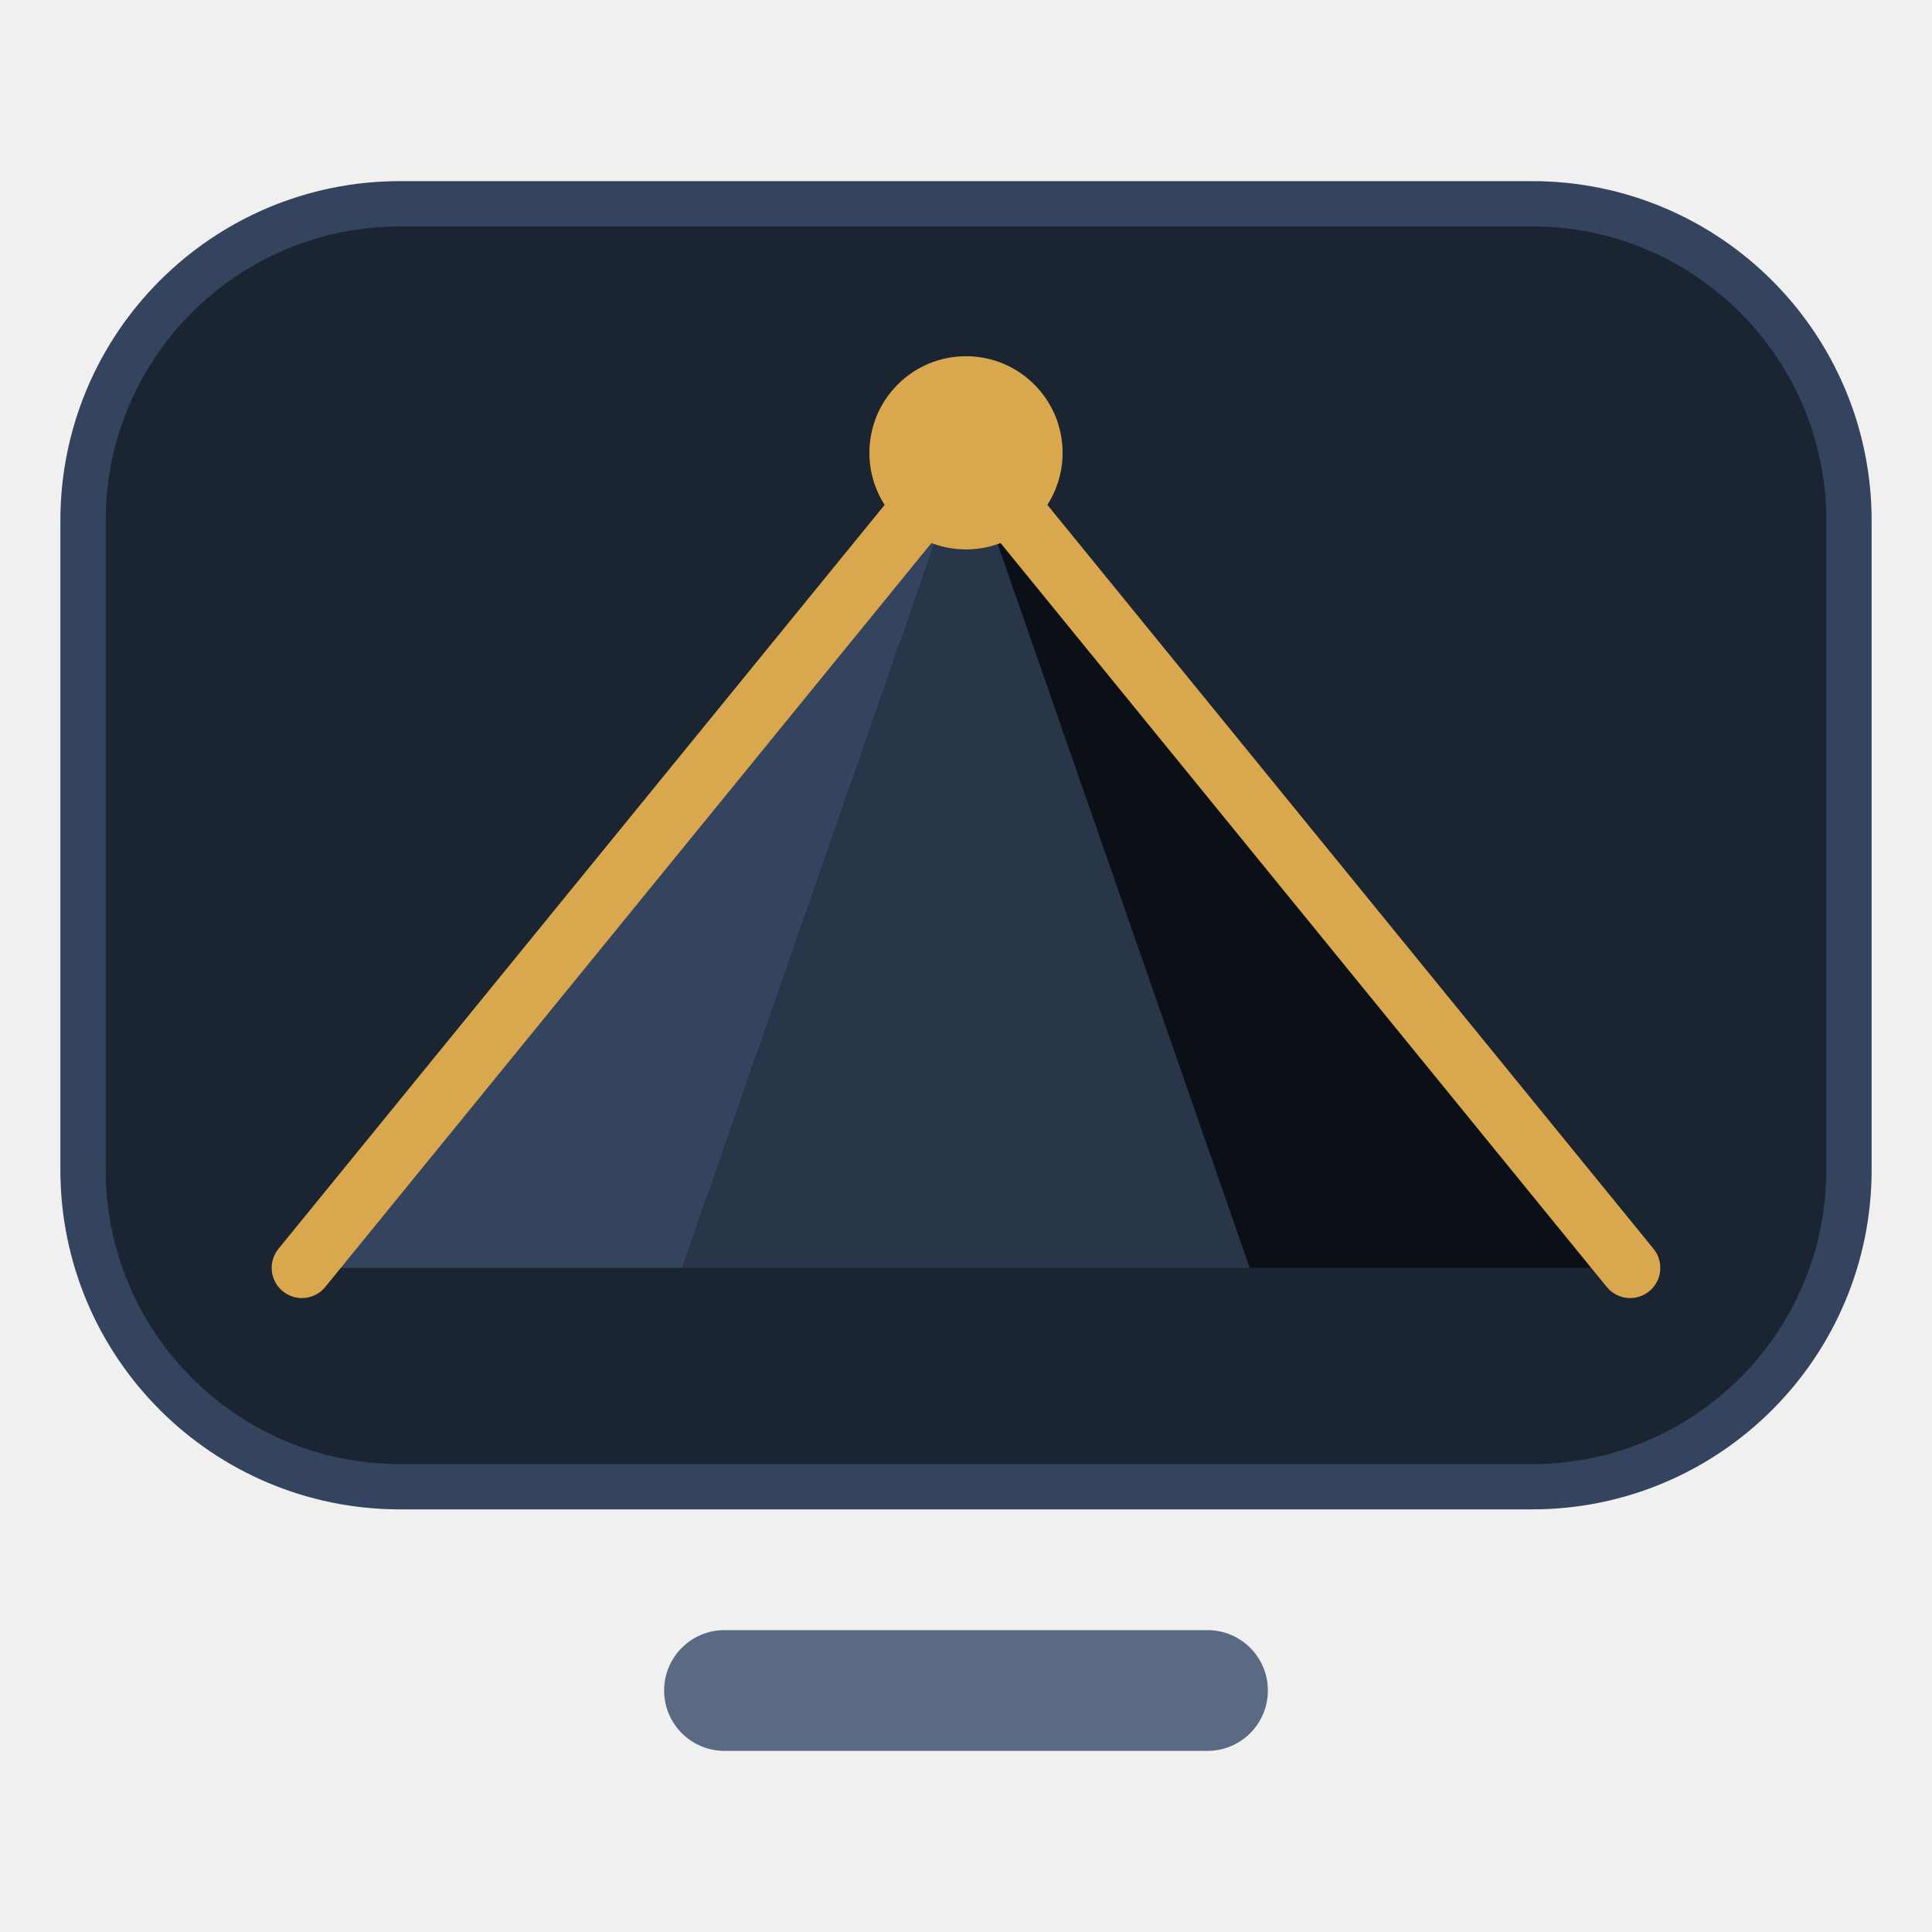
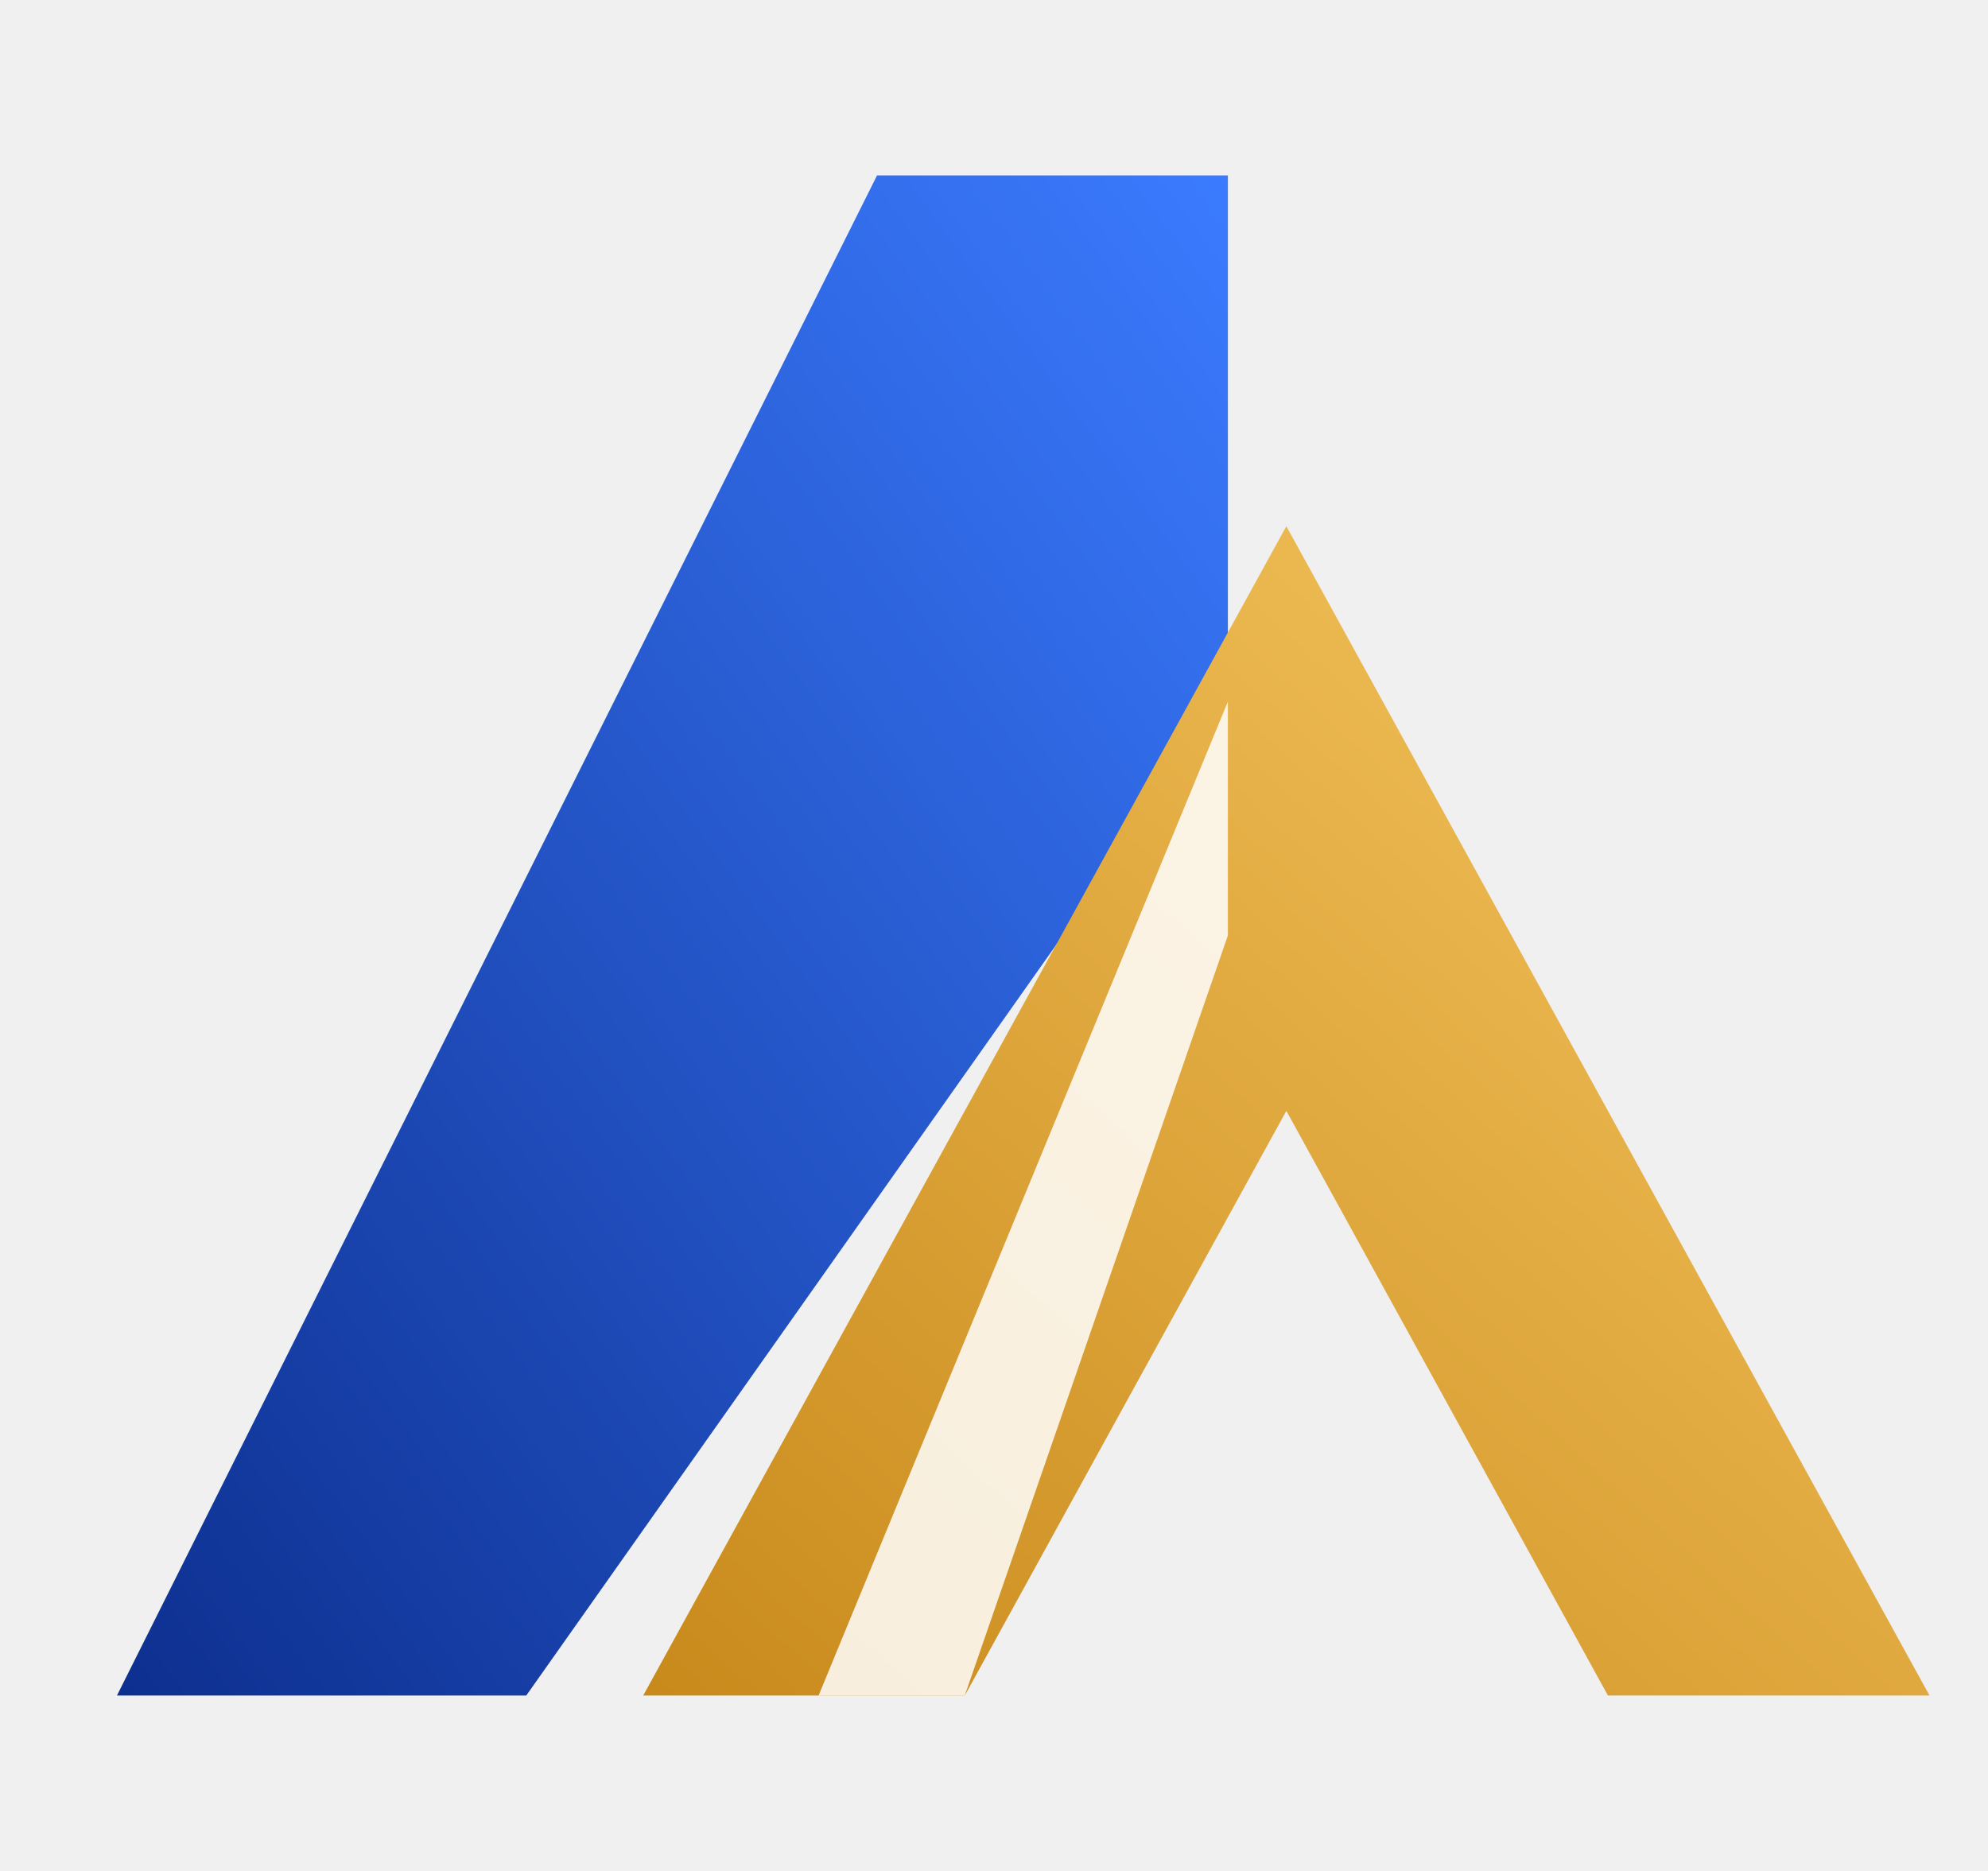
- <svg xmlns="http://www.w3.org/2000/svg" viewBox="0 0 64 64" role="img" aria-label="Vértice">
-   <rect x="2.75" y="6.75" width="58.5" height="42.5" rx="10.5" fill="#1b2431" stroke="#34445e" stroke-width="1.5" />
-   <polygon points="10,42 32,15 22.6,42" fill="#34445e" />
-   <polygon points="22.6,42 32,15 41.4,42" fill="#293548" />
-   <polygon points="41.4,42 32,15 54,42" fill="#0b1017" />
-   <polyline points="10,42 32,15 54,42" fill="none" stroke="#d9a84e" stroke-width="2" stroke-linejoin="round" stroke-linecap="round" />
-   <circle cx="32" cy="15" r="3.2" fill="#d9a84e" />
-   <rect x="22" y="54" width="20" height="4" rx="2" fill="#5a6a82" />
+ <svg xmlns="http://www.w3.org/2000/svg" viewBox="0 0 68 64" role="img" aria-label="Vértice">
+   <defs>
+     <linearGradient id="b" x1="0" y1="1" x2="1" y2="0">
+       <stop offset="0" stop-color="#0d2f8f" />
+       <stop offset="1" stop-color="#3b7bff" />
+     </linearGradient>
+     <linearGradient id="g" x1="0" y1="1" x2="1" y2="0">
+       <stop offset="0" stop-color="#c98a1c" />
+       <stop offset="1" stop-color="#f7c862" />
+     </linearGradient>
+   </defs>
+   <polygon points="4,58 30,6 42,6 42,24 18,58" fill="url(#b)" />
+   <polygon points="22,58 44,18 66,58 55,58 44,38 33,58" fill="url(#g)" />
+   <polygon points="42,24 42,32 33,58 28,58" fill="#ffffff" fill-opacity=".85" />
</svg>
